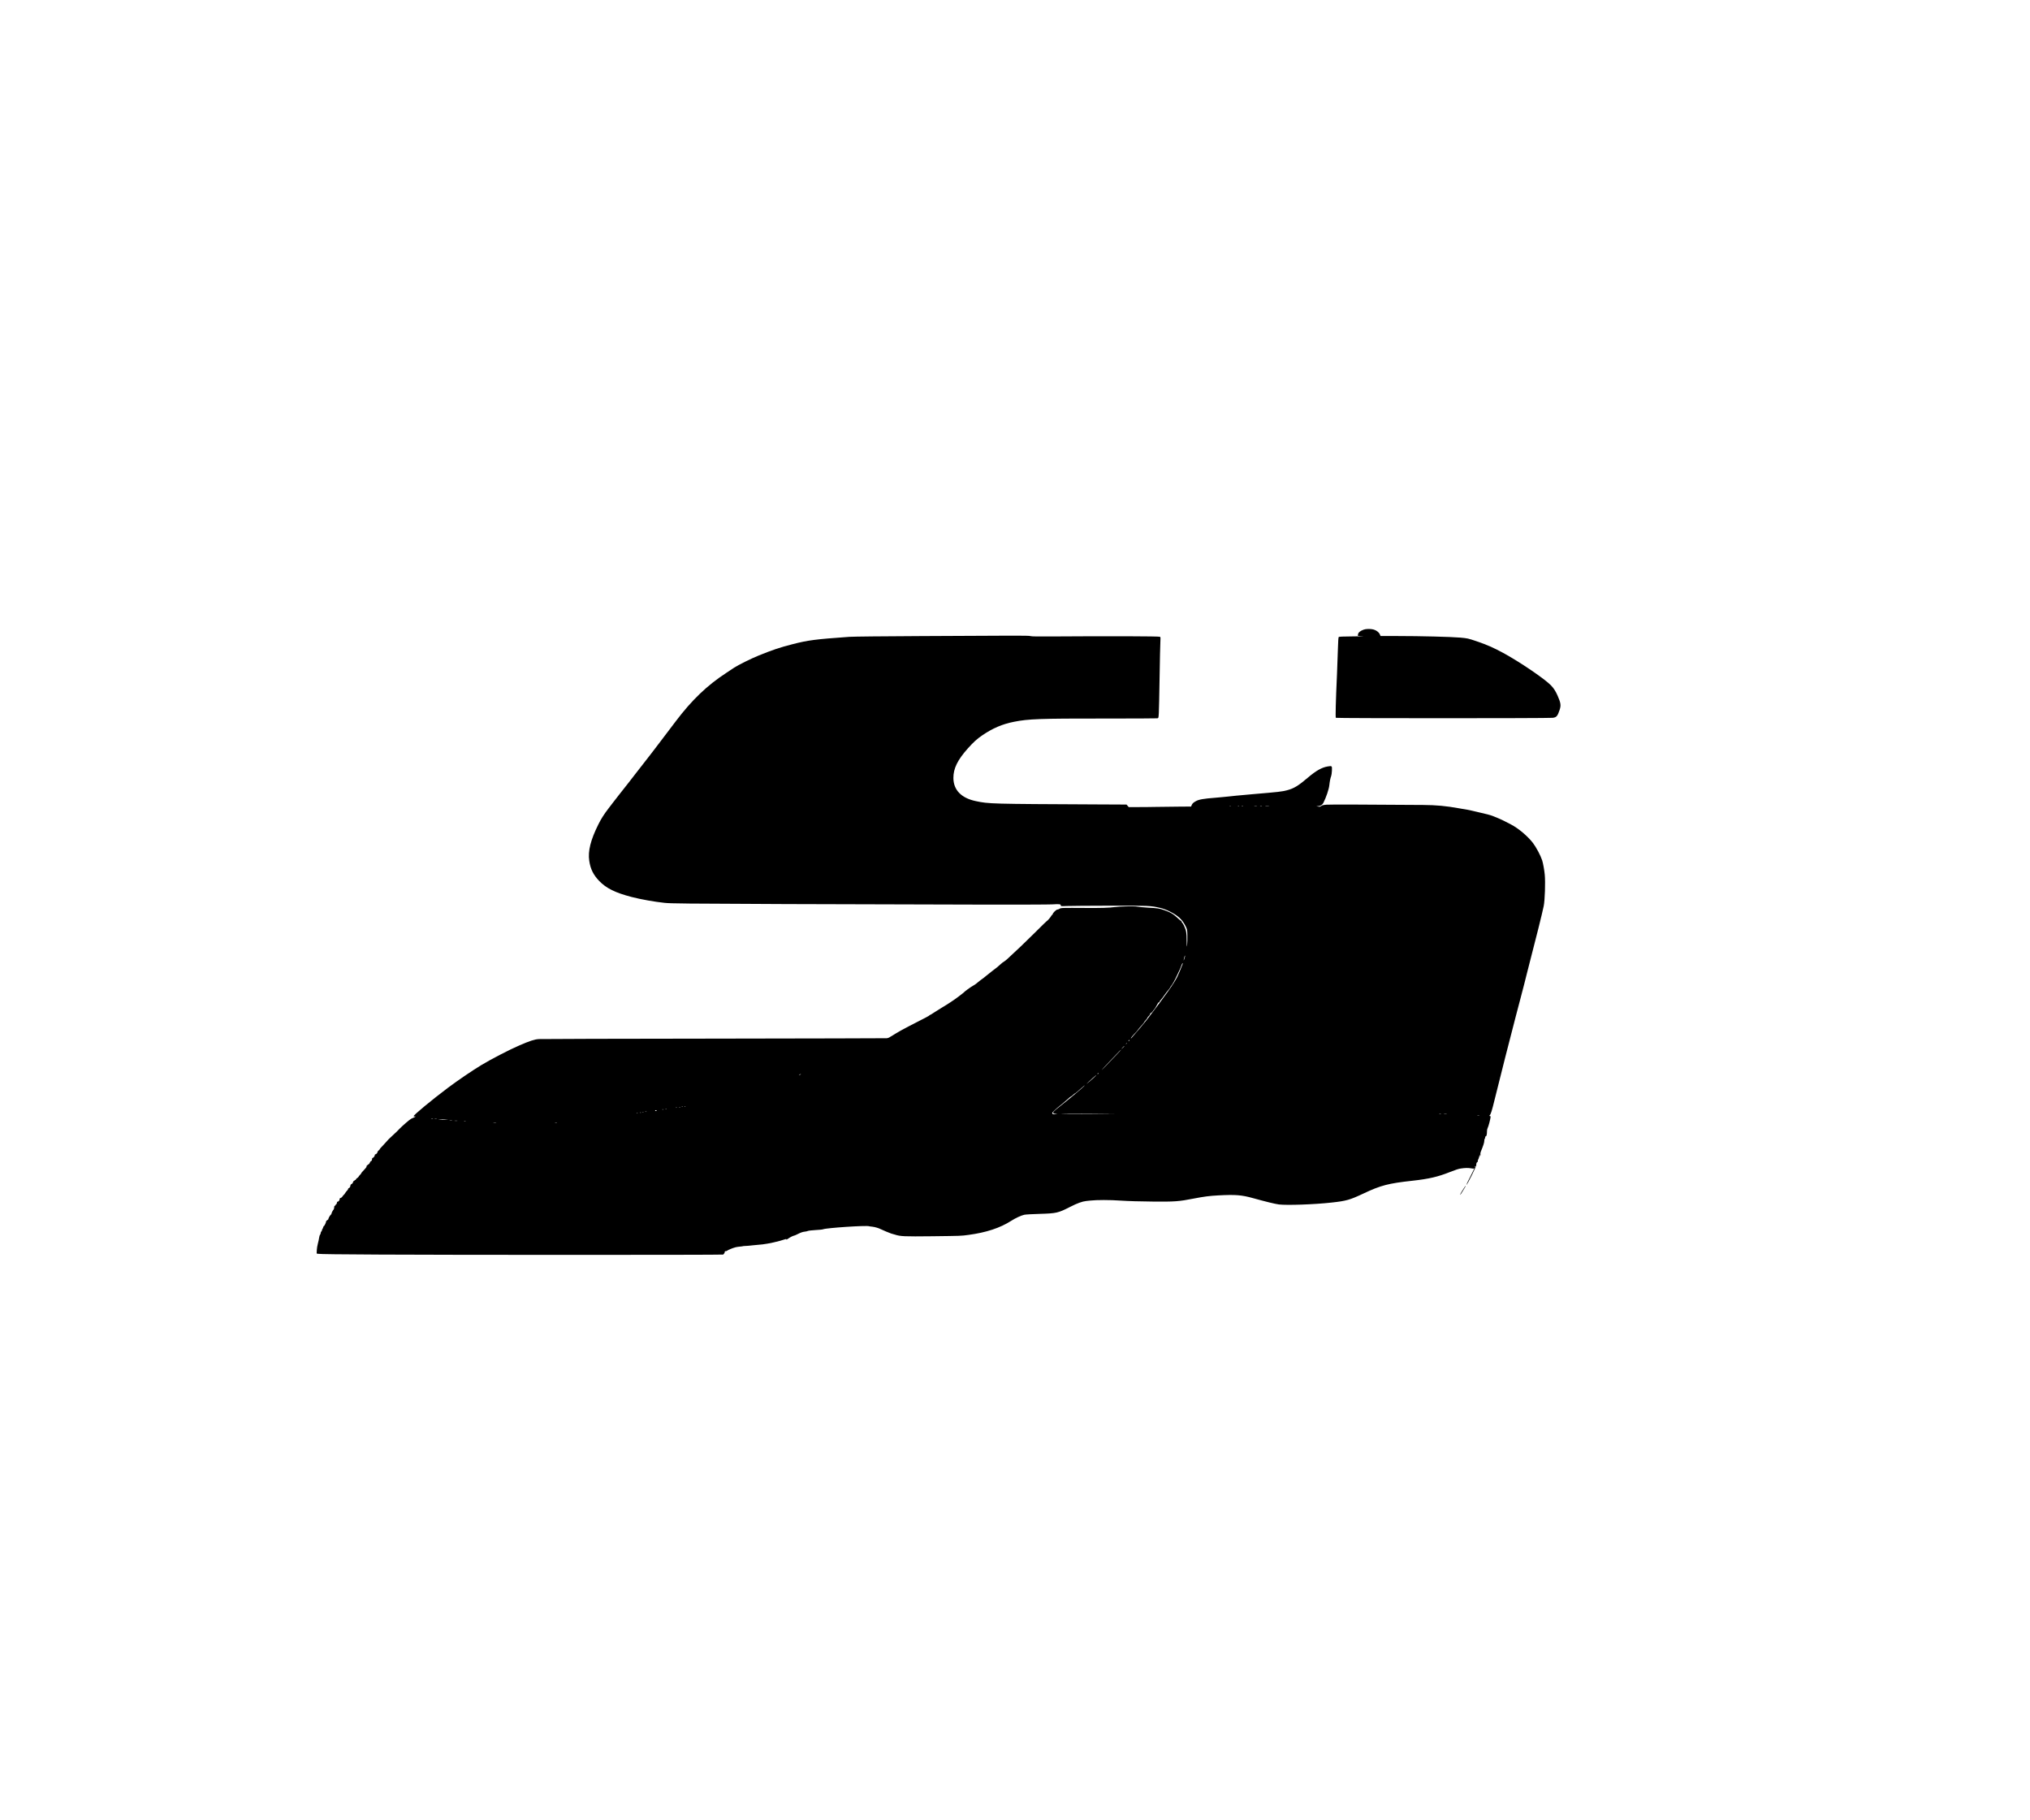
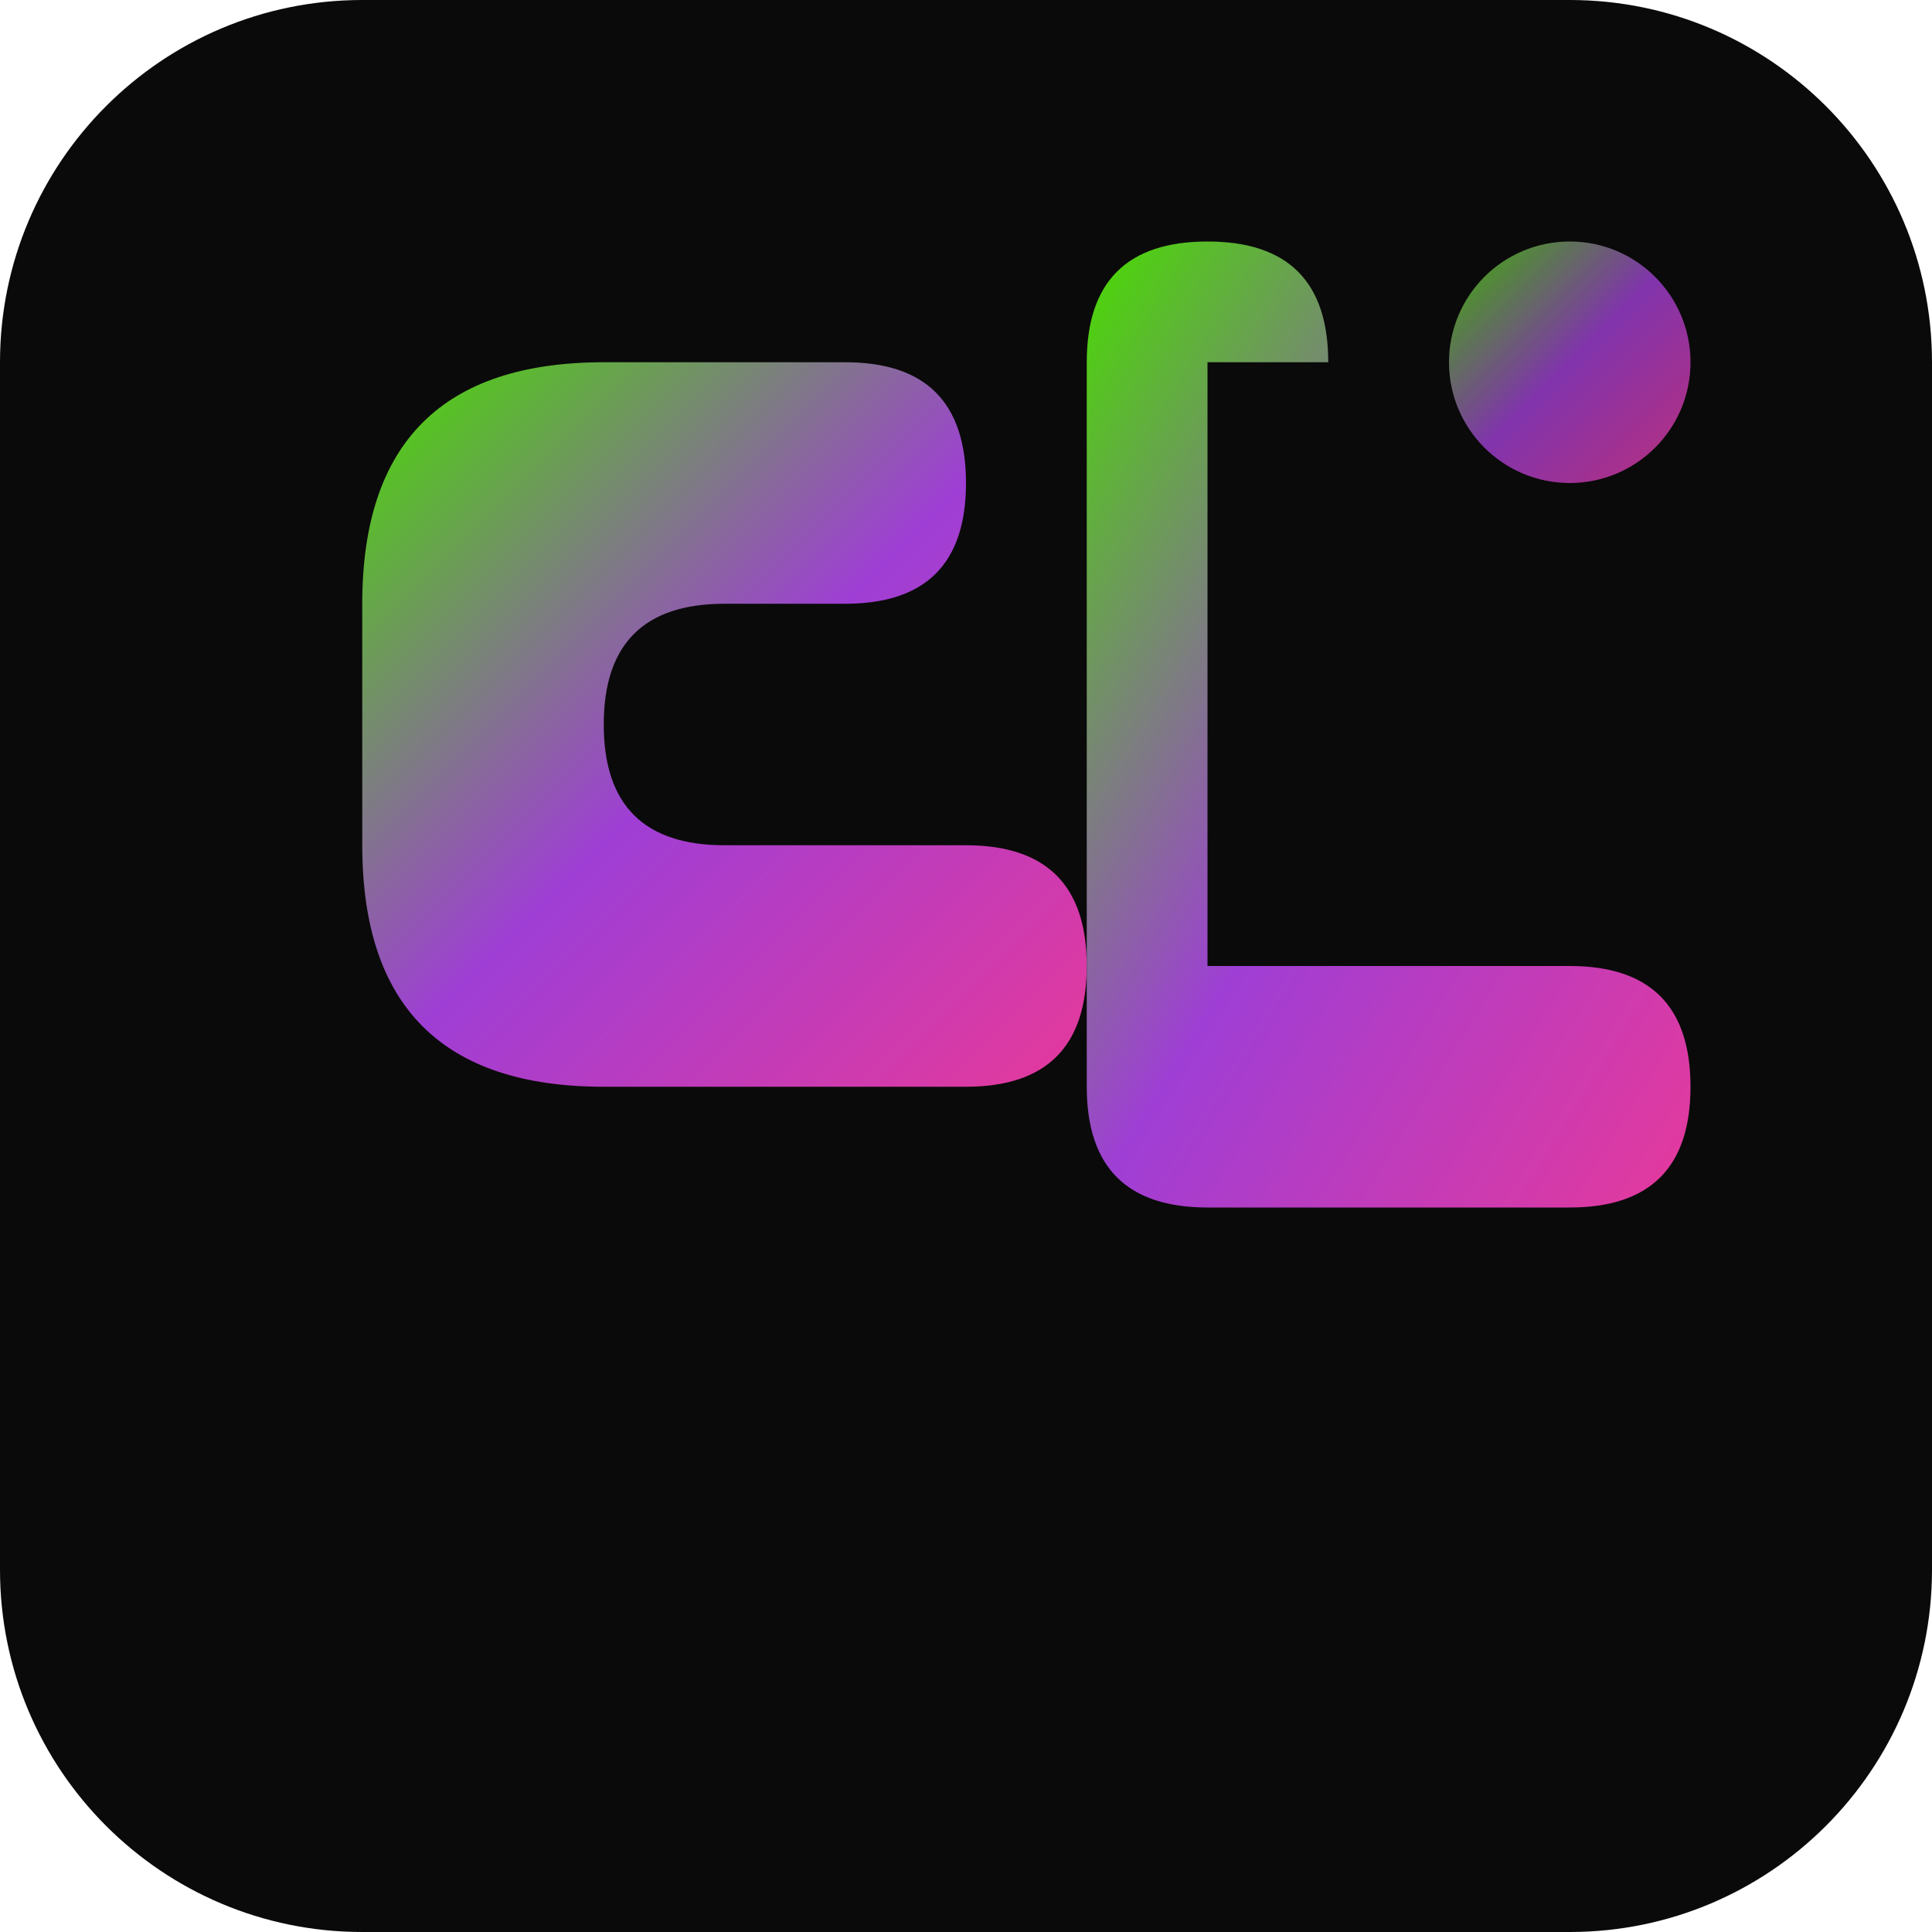
- <svg xmlns="http://www.w3.org/2000/svg" version="1.0" width="4501pt" height="4034pt" viewBox="0 0 4501 4034" preserveAspectRatio="xMidYMid meet">
-   <g transform="translate(0,4034) scale(0.1,-0.1)" fill="#000000" stroke="none">
-     <path d="M30234 26381 c-68 -25 -113 -59 -120 -91 -3 -14 -7 -30 -9 -37 -3 -9 26 -13 108 -16 62 -1 -30 -4 -204 -5 -244 -2 -319 -5 -327 -15 -7 -8 -13 -106 -17 -252 -3 -132 -12 -382 -20 -555 -28 -612 -37 -972 -26 -983 12 -12 4707 -12 4806 0 85 9 109 36 154 171 36 105 28 158 -44 322 -45 100 -83 160 -144 224 -140 146 -695 523 -1066 724 -213 115 -361 180 -585 256 -189 64 -200 66 -360 81 -206 18 -895 35 -1393 35 l-377 0 -11 28 c-20 53 -81 100 -154 119 -61 15 -162 13 -211 -6z" />
-     <path d="M20430 26239 c-877 -4 -1506 -11 -1600 -17 -755 -54 -911 -74 -1257 -163 -286 -73 -437 -124 -756 -253 -161 -65 -457 -212 -537 -266 -30 -21 -109 -73 -175 -116 -425 -276 -767 -604 -1122 -1074 -56 -74 -121 -160 -144 -190 -24 -30 -126 -165 -227 -299 -101 -134 -250 -328 -331 -430 -80 -102 -179 -229 -219 -281 -68 -89 -129 -168 -332 -424 -47 -59 -110 -141 -140 -180 -30 -40 -76 -100 -101 -132 -94 -122 -162 -228 -223 -352 -171 -342 -233 -592 -201 -805 27 -183 91 -311 219 -445 158 -164 356 -262 721 -357 209 -54 509 -107 730 -130 141 -15 452 -18 2685 -27 3567 -13 5753 -16 5910 -7 158 10 190 6 190 -22 0 -20 5 -20 128 -14 70 3 496 6 947 7 877 2 921 0 1125 -48 73 -17 139 -42 220 -82 182 -91 276 -179 346 -321 37 -74 38 -79 41 -206 2 -71 0 -164 -5 -205 -9 -69 -10 -62 -11 91 -1 175 -9 218 -56 322 -14 30 -32 61 -40 67 -8 7 -15 19 -15 27 0 7 -7 16 -15 19 -8 3 -36 27 -63 52 -104 99 -168 137 -315 188 -100 35 -146 42 -357 53 -102 6 -207 16 -235 22 -55 13 -392 6 -505 -10 -108 -16 -308 -22 -640 -19 -525 3 -546 3 -577 -18 -16 -10 -39 -18 -52 -19 -25 -1 -101 -78 -101 -102 0 -7 -5 -13 -10 -13 -6 0 -16 -12 -23 -27 -12 -27 -88 -113 -99 -113 -3 0 -120 -114 -259 -253 -216 -214 -411 -401 -619 -591 -25 -22 -57 -47 -71 -55 -15 -7 -47 -32 -72 -55 -67 -61 -83 -74 -187 -152 -52 -40 -107 -83 -122 -97 -16 -14 -47 -40 -70 -57 -69 -49 -121 -89 -153 -118 -17 -15 -50 -38 -75 -51 -63 -35 -191 -128 -220 -161 -3 -3 -49 -39 -103 -80 -108 -82 -240 -169 -387 -256 -52 -31 -127 -78 -167 -105 -39 -27 -76 -49 -81 -49 -6 0 -12 -4 -14 -9 -3 -9 -66 -42 -463 -245 -110 -57 -239 -128 -287 -159 -47 -31 -89 -57 -92 -57 -4 0 -20 -9 -35 -21 -16 -12 -46 -23 -67 -25 -22 -2 -1749 -6 -3839 -9 -2090 -2 -3834 -7 -3875 -10 -100 -6 -198 -38 -440 -143 -213 -91 -633 -309 -840 -435 -214 -130 -519 -338 -742 -505 -350 -263 -758 -600 -758 -627 0 -3 12 -5 28 -6 26 0 26 -1 -8 -16 -19 -8 -50 -23 -69 -32 -35 -16 -203 -161 -276 -238 -45 -48 -38 -40 -129 -125 -93 -85 -113 -105 -171 -173 -28 -32 -67 -74 -87 -94 -21 -20 -38 -41 -38 -46 0 -6 -11 -19 -25 -29 -14 -10 -25 -26 -25 -36 0 -19 -30 -50 -48 -50 -7 0 -12 -8 -12 -18 0 -22 -32 -62 -49 -62 -6 0 -11 -9 -11 -19 0 -29 -11 -51 -24 -51 -7 0 -18 -16 -26 -35 -8 -19 -20 -35 -27 -35 -7 0 -13 -4 -13 -10 0 -5 -7 -10 -15 -10 -9 0 -15 -9 -15 -21 0 -12 -11 -34 -25 -48 -78 -83 -95 -103 -95 -111 0 -4 -13 -22 -30 -38 -16 -17 -30 -34 -30 -39 0 -4 -14 -17 -30 -28 -16 -11 -30 -26 -30 -32 0 -7 -7 -13 -15 -13 -8 0 -15 -4 -15 -10 0 -5 -6 -10 -14 -10 -7 0 -16 -13 -19 -28 -4 -17 -16 -33 -31 -40 -17 -7 -26 -20 -26 -34 -1 -26 -22 -58 -39 -58 -6 0 -11 -7 -11 -15 0 -9 -10 -26 -23 -38 -13 -12 -33 -39 -46 -59 -12 -21 -26 -38 -30 -38 -4 0 -15 -13 -24 -30 -10 -16 -29 -33 -43 -36 -17 -4 -24 -13 -24 -29 0 -26 -24 -55 -46 -55 -8 0 -14 -10 -14 -25 0 -14 -7 -28 -15 -31 -8 -4 -15 -12 -15 -20 0 -8 -7 -14 -15 -14 -10 0 -15 -10 -15 -34 0 -19 -6 -41 -12 -48 -19 -20 -48 -77 -48 -93 0 -8 -8 -20 -18 -27 -17 -13 -52 -76 -52 -95 0 -5 -11 -16 -25 -23 -14 -7 -25 -21 -25 -30 0 -22 -38 -100 -49 -100 -5 0 -12 -13 -16 -30 -4 -16 -11 -32 -16 -35 -5 -4 -9 -14 -9 -24 0 -10 -7 -24 -15 -31 -8 -7 -15 -23 -15 -36 0 -12 -6 -29 -13 -36 -8 -7 -17 -37 -21 -66 -4 -29 -16 -87 -28 -130 -12 -42 -22 -109 -24 -149 l-3 -72 30 -6 c66 -15 1839 -23 5314 -24 2013 0 3665 2 3670 7 15 10 49 66 36 58 -6 -4 -11 -5 -11 -2 0 3 10 10 21 17 17 9 20 8 14 -3 -3 -7 1 -4 9 6 9 11 16 16 16 10 0 -5 4 -4 8 2 8 12 116 57 178 73 23 6 66 13 95 15 30 2 61 7 69 9 8 3 29 6 45 5 17 0 53 3 80 5 28 3 75 8 105 11 58 5 135 12 210 20 124 13 371 69 488 110 24 9 40 11 37 6 -11 -18 11 -10 46 15 37 27 116 66 127 63 4 -1 44 16 89 39 55 28 101 44 140 48 32 3 67 11 77 17 11 6 86 14 166 19 81 4 157 12 171 18 72 30 956 89 1019 67 8 -3 40 -7 70 -10 53 -5 146 -32 186 -54 25 -15 214 -93 234 -98 8 -1 44 -12 80 -23 128 -41 203 -44 830 -37 651 8 633 7 805 30 394 53 702 155 948 313 93 60 218 118 287 133 30 7 186 16 345 20 370 11 408 20 678 158 147 76 263 118 349 127 29 3 71 8 93 10 147 16 430 16 675 -1 163 -11 435 -19 707 -21 487 -5 582 2 908 66 238 46 347 60 550 71 381 20 517 9 767 -61 292 -81 486 -128 573 -140 174 -22 789 -1 1170 42 328 36 404 58 710 202 382 180 547 223 1085 282 364 40 564 87 832 194 121 48 188 70 238 77 90 14 166 15 220 5 50 -10 64 -10 77 1 9 7 -27 -72 -81 -175 -54 -104 -96 -191 -93 -193 13 -14 233 429 221 447 -9 15 17 70 29 62 6 -4 8 0 4 11 -4 9 -1 27 7 39 8 12 17 38 21 57 4 19 11 42 16 50 6 10 7 5 4 -15 -5 -25 -4 -27 5 -12 6 9 8 27 5 38 -4 12 0 38 8 58 53 128 77 201 77 238 0 23 5 45 10 48 6 3 10 17 10 31 0 14 6 24 14 24 16 0 26 43 26 112 0 27 7 59 15 72 16 24 65 211 65 247 0 11 -7 19 -17 19 -15 0 -15 2 0 18 23 25 50 113 102 327 75 310 415 1650 475 1870 19 71 64 241 100 380 21 83 60 231 86 330 26 99 52 205 59 235 7 30 34 136 60 235 124 473 288 1131 313 1260 26 129 39 525 23 695 -9 100 -38 258 -57 316 -35 108 -134 295 -207 389 -117 151 -320 322 -487 409 -156 82 -243 124 -285 139 -22 8 -68 27 -103 42 -35 14 -91 32 -125 40 -34 7 -134 31 -222 53 -88 22 -194 45 -235 52 -41 6 -122 20 -180 31 -285 52 -506 72 -790 74 -1322 10 -2079 12 -2150 6 -63 -5 -93 -12 -115 -28 -25 -18 -37 -20 -70 -13 l-40 8 40 1 c51 1 95 29 117 72 61 119 123 303 132 389 9 86 25 168 41 205 7 17 15 71 17 122 4 107 3 108 -93 92 -129 -21 -259 -94 -434 -243 -215 -184 -317 -246 -465 -284 -121 -32 -178 -38 -755 -87 -159 -14 -333 -30 -385 -35 -52 -6 -115 -13 -140 -15 -25 -2 -88 -9 -140 -14 -52 -6 -131 -13 -175 -16 -260 -20 -364 -38 -432 -77 -56 -32 -74 -49 -90 -85 l-13 -33 -263 -2 c-144 -1 -377 -3 -517 -6 -140 -3 -334 -5 -430 -4 l-174 0 -24 28 -24 28 -632 3 c-2400 11 -2417 12 -2713 74 -320 68 -493 247 -494 513 -1 209 92 398 318 652 129 144 204 212 321 292 231 158 446 250 705 301 317 64 578 73 1992 72 638 0 1172 2 1186 5 26 5 26 7 33 117 4 62 11 418 17 792 6 374 13 727 17 783 6 83 4 106 -7 115 -15 13 -1185 16 -2301 8 -405 -3 -551 -1 -567 7 -16 9 -150 11 -500 10 -263 -1 -1128 -5 -1923 -9z m6857 -3775 c-3 -3 -12 -4 -19 -1 -8 3 -5 6 6 6 11 1 17 -2 13 -5z m186 -1 c-7 -2 -19 -2 -25 0 -7 3 -2 5 12 5 14 0 19 -2 13 -5z m90 0 c-7 -2 -21 -2 -30 0 -10 3 -4 5 12 5 17 0 24 -2 18 -5z m305 0 c-16 -2 -40 -2 -55 0 -16 2 -3 4 27 4 30 0 43 -2 28 -4z m110 0 c-10 -2 -26 -2 -35 0 -10 3 -2 5 17 5 19 0 27 -2 18 -5z m160 0 c-21 -2 -57 -2 -80 0 -24 2 -7 4 37 4 44 0 63 -2 43 -4z m-1878 -3378 c-12 -36 -17 -46 -14 -25 7 48 27 107 30 95 2 -5 -5 -37 -16 -70z m-44 -132 c-22 -62 -87 -215 -113 -268 -74 -149 -260 -412 -678 -957 -41 -53 -274 -329 -296 -350 -9 -10 -24 -27 -33 -39 -9 -13 -18 -20 -21 -17 -6 5 55 79 106 128 14 14 30 32 35 41 9 16 62 80 123 148 17 19 31 38 31 42 0 4 16 24 35 45 19 22 35 43 35 47 0 9 17 31 43 55 9 9 17 23 17 32 0 8 10 20 22 25 12 6 26 19 32 29 6 11 21 31 34 45 20 22 45 63 87 142 5 11 15 19 22 19 7 0 13 5 13 10 0 6 5 16 10 23 50 59 65 79 96 124 19 29 41 59 49 67 23 23 85 105 85 113 0 3 7 14 15 23 27 30 79 122 124 220 24 52 54 115 66 140 12 25 28 63 35 85 11 36 27 65 36 65 2 0 -3 -17 -10 -37z m-1178 -1683 c-7 -11 -15 -15 -17 -9 -2 6 3 15 10 20 20 12 21 11 7 -11z m-48 -54 c0 -2 -8 -10 -17 -17 -16 -13 -17 -12 -4 4 13 16 21 21 21 13z m-60 -69 c0 -2 -17 -19 -37 -38 -34 -30 -35 -31 -13 -4 29 35 50 52 50 42z m-179 -194 c-154 -164 -349 -364 -320 -329 27 32 22 27 224 240 150 159 197 206 204 206 2 0 -47 -53 -108 -117z m-396 -413 c-3 -5 -11 -10 -16 -10 -6 0 -7 5 -4 10 3 6 11 10 16 10 6 0 7 -4 4 -10z m-6605 -20 c-8 -5 -22 -9 -30 -9 -10 0 -8 3 5 9 27 12 43 12 25 0z m6539 -36 c-13 -15 -71 -67 -129 -117 -113 -96 -67 -47 65 71 84 75 104 89 64 46z m-255 -225 c-37 -41 -326 -282 -542 -452 -48 -37 -100 -81 -116 -97 -39 -38 -30 -60 26 -61 l43 -1 -40 -8 c-43 -8 -75 2 -75 24 0 15 90 101 174 166 33 25 98 80 145 122 47 43 89 78 93 78 7 0 44 29 74 58 7 6 16 12 21 12 4 0 53 41 108 90 101 90 124 108 89 69z m-8837 -445 c-3 -3 -12 -4 -19 -1 -8 3 -5 6 6 6 11 1 17 -2 13 -5z m-60 -10 c-3 -3 -12 -4 -19 -1 -8 3 -5 6 6 6 11 1 17 -2 13 -5z m-54 -11 c-7 -2 -19 -2 -25 0 -7 3 -2 5 12 5 14 0 19 -2 13 -5z m-76 -9 c-3 -3 -12 -4 -19 -1 -8 3 -5 6 6 6 11 1 17 -2 13 -5z m-230 -30 c-3 -3 -12 -4 -19 -1 -8 3 -5 6 6 6 11 1 17 -2 13 -5z m-70 -10 c-3 -3 -12 -4 -19 -1 -8 3 -5 6 6 6 11 1 17 -2 13 -5z m-147 -24 c0 -5 -9 -10 -21 -10 -11 0 -17 5 -14 10 3 6 13 10 21 10 8 0 14 -4 14 -10z m-227 -27 c-7 -2 -19 -2 -25 0 -7 3 -2 5 12 5 14 0 19 -2 13 -5z m-66 -9 c-3 -3 -12 -4 -19 -1 -8 3 -5 6 6 6 11 1 17 -2 13 -5z m-54 -11 c-7 -2 -19 -2 -25 0 -7 3 -2 5 12 5 14 0 19 -2 13 -5z m-76 -9 c-3 -3 -12 -4 -19 -1 -8 3 -5 6 6 6 11 1 17 -2 13 -5z m10049 -24 c-336 -3 -630 -3 -655 1 -25 3 249 6 609 6 l655 -1 -609 -6z m7762 3 c-10 -2 -26 -2 -35 0 -10 3 -2 5 17 5 19 0 27 -2 18 -5z m130 0 c-15 -2 -42 -2 -60 0 -18 2 -6 4 27 4 33 0 48 -2 33 -4z m720 -30 c-10 -2 -28 -2 -40 0 -13 2 -5 4 17 4 22 1 32 -1 23 -4z m-23200 -70 c-10 -2 -26 -2 -35 0 -10 3 -2 5 17 5 19 0 27 -2 18 -5z m85 -10 c-13 -2 -33 -2 -45 0 -13 2 -3 4 22 4 25 0 35 -2 23 -4z m187 -13 l65 -7 -60 -1 c-33 0 -82 3 -110 8 l-50 7 45 0 c25 1 74 -3 110 -7z m153 -17 c-13 -2 -35 -2 -50 0 -16 2 -5 4 22 4 28 0 40 -2 28 -4z m115 -10 c-16 -2 -40 -2 -55 0 -16 2 -3 4 27 4 30 0 43 -2 28 -4z m185 -10 c-7 -2 -21 -2 -30 0 -10 3 -4 5 12 5 17 0 24 -2 18 -5z m675 -30 c-16 -2 -40 -2 -55 0 -16 2 -3 4 27 4 30 0 43 -2 28 -4z m1350 0 c-10 -2 -28 -2 -40 0 -13 2 -5 4 17 4 22 1 32 -1 23 -4z m20365 -978 c-3 -9 -8 -14 -10 -11 -3 3 -2 9 2 15 9 16 15 13 8 -4z" />
-     <path d="M32464 14008 c-15 -24 -35 -54 -44 -68 -26 -39 -53 -93 -42 -86 5 3 29 38 52 78 24 40 50 83 58 96 8 12 12 22 8 22 -3 0 -18 -19 -32 -42z" />
+ <svg xmlns="http://www.w3.org/2000/svg" width="32" height="32" viewBox="0 0 32 32">
+   <defs>
+     <linearGradient id="gradient" x1="0%" y1="0%" x2="100%" y2="100%">
+       <stop offset="0%" style="stop-color:#48DD00;stop-opacity:1" />
+       <stop offset="50%" style="stop-color:#9F3ED5;stop-opacity:1" />
+       <stop offset="100%" style="stop-color:#E6399B;stop-opacity:1" />
+     </linearGradient>
+   </defs>
+   <rect width="32" height="32" rx="6" fill="#0A0A0A" />
+   <g transform="translate(4, 4)">
+     <path d="M2 6 Q2 2 6 2 L10 2 Q12 2 12 4 Q12 6 10 6 L8 6 Q6 6 6 8 Q6 10 8 10 L12 10 Q14 10 14 12 Q14 14 12 14 L6 14 Q2 14 2 10 L2 6 Z" fill="url(#gradient)" stroke="none" />
+     <path d="M16 2 L16 12 L22 12 Q24 12 24 14 Q24 16 22 16 L16 16 Q14 16 14 14 L14 2 Q14 0 16 0 Q18 0 18 2 L16 2 Z" fill="url(#gradient)" stroke="none" />
  </g>
+   <circle cx="26" cy="6" r="2" fill="url(#gradient)" opacity="0.8" />
</svg>
